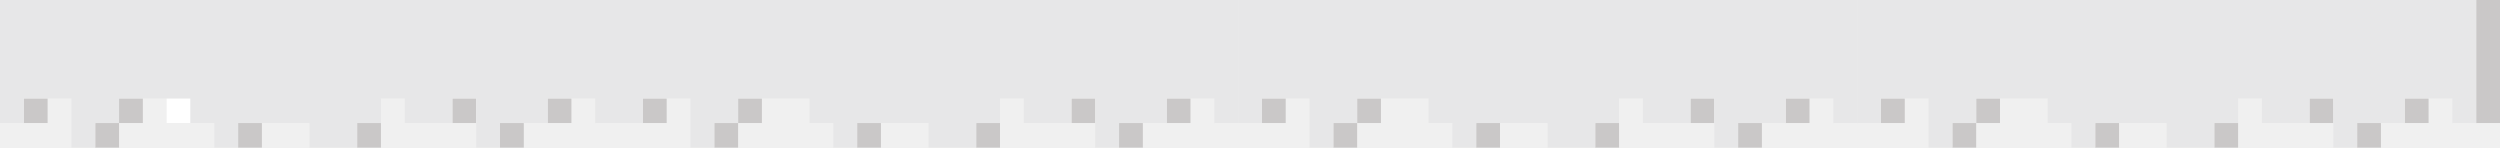
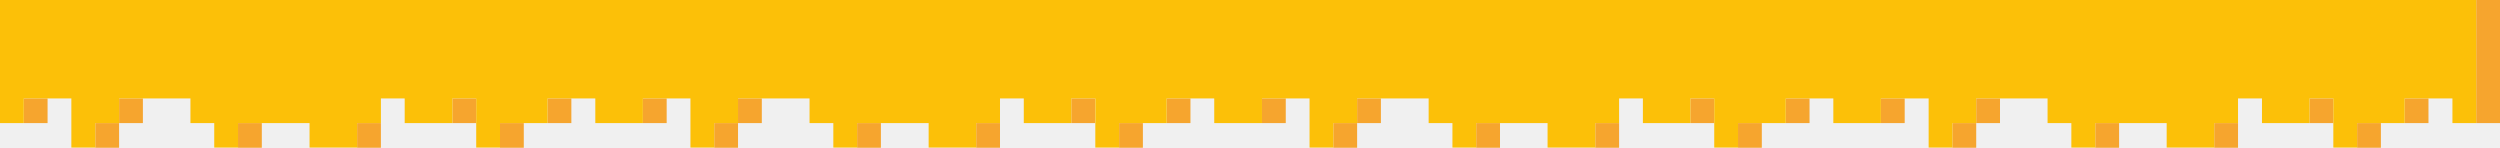
- <svg xmlns="http://www.w3.org/2000/svg" version="1.1" id="Laag_1" x="0px" y="0px" viewBox="0 0 1440 85.04" style="enable-background:new 0 0 1440 85.04;" xml:space="preserve">
-   <rect x="95.77" y="56.92" transform="matrix(-1.836970e-16 1 -1 -1.836970e-16 166.6368 -39.0778)" style="fill:#FFFFFF;" width="14.17" height="13.71" />
+ <svg xmlns="http://www.w3.org/2000/svg" version="1.1" viewBox="0 0 1440 85">
+   <defs>
+     <style>
+       .cls-1 {
+         fill: #f6a52e;
+       }
+ 
+       .cls-2 {
+         fill: #fcc008;
+       }
+     </style>
+   </defs>
  <g>
-     <rect x="54.86" y="70.87" style="fill:#CAC8C8;" width="13.71" height="14.17" />
-     <rect x="137.14" y="70.87" style="fill:#CAC8C8;" width="13.71" height="14.17" />
-     <rect x="205.71" y="70.87" style="fill:#CAC8C8;" width="13.71" height="14.17" />
-     <rect x="13.71" y="56.69" style="fill:#CAC8C8;" width="13.71" height="14.17" />
-     <rect x="68.57" y="56.69" style="fill:#CAC8C8;" width="13.71" height="14.17" />
-     <rect x="260.57" y="56.69" style="fill:#CAC8C8;" width="13.71" height="14.17" />
-     <rect x="288" y="70.87" style="fill:#CAC8C8;" width="13.71" height="14.17" />
-     <rect x="315.43" y="56.69" style="fill:#CAC8C8;" width="13.71" height="14.17" />
-     <rect x="411.43" y="70.87" style="fill:#CAC8C8;" width="13.71" height="14.17" />
-     <rect x="493.71" y="70.87" style="fill:#CAC8C8;" width="13.71" height="14.17" />
-     <rect x="562.29" y="70.87" style="fill:#CAC8C8;" width="13.71" height="14.17" />
-     <rect x="370.29" y="56.69" style="fill:#CAC8C8;" width="13.71" height="14.17" />
-     <rect x="425.14" y="56.69" style="fill:#CAC8C8;" width="13.71" height="14.17" />
-     <rect x="617.14" y="56.69" style="fill:#CAC8C8;" width="13.71" height="14.17" />
-     <rect x="644.57" y="70.87" style="fill:#CAC8C8;" width="13.71" height="14.17" />
-     <rect x="672" y="56.69" style="fill:#CAC8C8;" width="13.71" height="14.17" />
-     <rect x="768" y="70.87" style="fill:#CAC8C8;" width="13.71" height="14.17" />
-     <rect x="850.29" y="70.87" style="fill:#CAC8C8;" width="13.71" height="14.17" />
-     <rect x="918.86" y="70.87" style="fill:#CAC8C8;" width="13.71" height="14.17" />
-     <rect x="726.86" y="56.69" style="fill:#CAC8C8;" width="13.71" height="14.17" />
-     <rect x="781.71" y="56.69" style="fill:#CAC8C8;" width="13.71" height="14.17" />
-     <rect x="973.71" y="56.69" style="fill:#CAC8C8;" width="13.71" height="14.17" />
-     <rect x="1001.14" y="70.87" style="fill:#CAC8C8;" width="13.71" height="14.17" />
-     <rect x="1028.57" y="56.69" style="fill:#CAC8C8;" width="13.71" height="14.17" />
-     <polygon style="fill:#CAC8C8;" points="1426.29,0 1426.29,14.17 1426.29,28.35 1426.29,42.52 1426.29,56.69 1426.29,70.87 1440,70.87    1440,56.69 1440,42.52 1440,28.35 1440,14.17 1440,0  " />
-     <rect x="1206.86" y="70.87" style="fill:#CAC8C8;" width="13.71" height="14.17" />
-     <rect x="1275.43" y="70.87" style="fill:#CAC8C8;" width="13.71" height="14.17" />
-     <rect x="1083.43" y="56.69" style="fill:#CAC8C8;" width="13.71" height="14.17" />
-     <rect x="1124.57" y="70.87" style="fill:#CAC8C8;" width="13.71" height="14.17" />
-     <rect x="1138.29" y="56.69" style="fill:#CAC8C8;" width="13.71" height="14.17" />
-     <rect x="1330.29" y="56.69" style="fill:#CAC8C8;" width="13.71" height="14.17" />
-     <rect x="1357.71" y="70.87" style="fill:#CAC8C8;" width="13.71" height="14.17" />
-     <rect x="1385.14" y="56.69" style="fill:#CAC8C8;" width="13.71" height="14.17" />
-   </g>
-   <g>
-     <polygon style="fill:#E7E7E8;" points="356.57,14.17 356.57,0 342.86,0 329.14,0 315.43,0 301.71,0 288,0 274.29,0 260.57,0 246.86,0    233.14,0 219.43,0 205.71,0 192,0 178.29,0 164.57,0 150.86,0 137.14,0 123.43,0 109.71,0 96,0 82.29,0 68.57,0 54.86,0 41.14,0    27.43,0 13.71,0 0,0 0,14.17 0,28.35 0,28.35 0,42.52 0,42.52 0,56.69 0,56.69 0,70.87 13.71,70.87 13.71,56.69 27.43,56.69    41.14,56.69 41.14,56.69 41.14,70.87 41.14,85.04 54.86,85.04 54.86,70.87 68.57,70.87 68.57,56.69 82.29,56.69 96,56.69    109.71,56.69 109.71,56.69 109.71,70.87 123.43,70.87 123.43,85.04 137.14,85.04 137.14,70.87 137.14,70.87 150.86,70.87    164.57,70.87 178.29,70.87 178.29,85.04 192,85.04 205.71,85.04 205.71,70.87 219.43,70.87 219.43,56.69 233.14,56.69    233.14,70.87 246.86,70.87 246.86,56.69 246.86,56.69 246.86,70.87 260.57,70.87 260.57,56.69 274.29,56.69 274.29,56.69    274.29,70.87 274.29,85.04 288,85.04 288,70.87 301.71,70.87 315.43,70.87 315.43,56.69 329.14,56.69 342.86,56.69 342.86,56.69    342.86,70.87 356.57,70.87 356.57,56.69 356.57,56.69 356.57,42.52 356.57,42.52 356.57,28.35 356.57,28.35  " />
-     <polygon style="fill:#E7E7E8;" points="713.14,42.52 713.14,42.52 713.14,28.35 713.14,28.35 713.14,14.17 713.14,0 699.43,0 685.71,0    672,0 658.29,0 644.57,0 630.86,0 617.14,0 603.43,0 589.71,0 576,0 562.29,0 548.57,0 534.86,0 521.14,0 507.43,0 493.71,0 480,0    466.29,0 452.57,0 438.86,0 425.14,0 411.43,0 397.71,0 384,0 370.29,0 356.57,0 356.57,14.17 356.57,28.35 356.57,28.35    356.57,42.52 356.57,42.52 356.57,56.69 356.57,56.69 356.57,70.87 370.29,70.87 370.29,56.69 384,56.69 397.71,56.69    397.71,56.69 397.71,70.87 397.71,85.04 411.43,85.04 411.43,70.87 425.14,70.87 425.14,56.69 438.86,56.69 452.57,56.69    466.29,56.69 466.29,56.69 466.29,70.87 480,70.87 480,85.04 493.71,85.04 493.71,70.87 493.71,70.87 507.43,70.87 521.14,70.87    534.86,70.87 534.86,85.04 548.57,85.04 562.29,85.04 562.29,70.87 576,70.87 576,56.69 589.71,56.69 589.71,70.87 603.43,70.87    603.43,56.69 603.43,56.69 603.43,70.87 617.14,70.87 617.14,56.69 630.86,56.69 630.86,56.69 630.86,70.87 630.86,85.04    644.57,85.04 644.57,70.87 658.29,70.87 672,70.87 672,56.69 685.71,56.69 699.43,56.69 699.43,56.69 699.43,70.87 713.14,70.87    713.14,56.69 713.14,56.69  " />
-     <polygon style="fill:#E7E7E8;" points="1069.71,14.17 1069.71,0 1056,0 1042.29,0 1028.57,0 1014.86,0 1001.14,0 987.43,0 973.71,0 960,0    946.29,0 932.57,0 918.86,0 905.14,0 891.43,0 877.71,0 864,0 850.29,0 836.57,0 822.86,0 809.14,0 795.43,0 781.71,0 768,0    754.29,0 740.57,0 726.86,0 713.14,0 713.14,14.17 713.14,28.35 713.14,28.35 713.14,42.52 713.14,42.52 713.14,56.69    713.14,56.69 713.14,70.87 726.86,70.87 726.86,56.69 740.57,56.69 754.29,56.69 754.29,56.69 754.29,70.87 754.29,85.04    768,85.04 768,70.87 781.71,70.87 781.71,56.69 795.43,56.69 809.14,56.69 822.86,56.69 822.86,56.69 822.86,70.87 836.57,70.87    836.57,85.04 850.29,85.04 850.29,70.87 850.29,70.87 864,70.87 877.71,70.87 891.43,70.87 891.43,85.04 905.14,85.04    918.86,85.04 918.86,70.87 932.57,70.87 932.57,56.69 946.29,56.69 946.29,70.87 960,70.87 960,56.69 960,56.69 960,70.87    973.71,70.87 973.71,56.69 987.43,56.69 987.43,56.69 987.43,70.87 987.43,85.04 1001.14,85.04 1001.14,70.87 1014.86,70.87    1028.57,70.87 1028.57,56.69 1042.29,56.69 1056,56.69 1056,56.69 1056,70.87 1069.71,70.87 1069.71,56.69 1069.71,56.69    1069.71,42.52 1069.71,42.52 1069.71,28.35 1069.71,28.35  " />
-     <polygon style="fill:#E7E7E8;" points="1426.29,42.52 1426.29,28.35 1426.29,28.35 1426.29,14.17 1426.29,0 1412.57,0 1398.86,0 1385.14,0    1371.43,0 1357.71,0 1344,0 1330.29,0 1316.57,0 1302.86,0 1289.14,0 1275.43,0 1261.71,0 1248,0 1234.29,0 1220.57,0 1206.86,0    1193.14,0 1179.43,0 1165.71,0 1152,0 1138.29,0 1124.57,0 1110.86,0 1097.14,0 1083.43,0 1069.71,0 1069.71,14.17 1069.71,28.35    1069.71,28.35 1069.71,42.52 1069.71,42.52 1069.71,56.69 1069.71,56.69 1069.71,70.87 1083.43,70.87 1083.43,56.69 1097.14,56.69    1110.86,56.69 1110.86,56.69 1110.86,70.87 1110.86,85.04 1124.57,85.04 1124.57,70.87 1138.29,70.87 1138.29,56.69 1152,56.69    1165.71,56.69 1179.43,56.69 1179.43,56.69 1179.43,70.87 1193.14,70.87 1193.14,85.04 1206.86,85.04 1206.86,70.87 1206.86,70.87    1220.57,70.87 1234.29,70.87 1248,70.87 1248,85.04 1261.71,85.04 1275.43,85.04 1275.43,70.87 1289.14,70.87 1289.14,56.69    1302.86,56.69 1302.86,70.87 1316.57,70.87 1316.57,56.69 1316.57,56.69 1316.57,70.87 1330.29,70.87 1330.29,56.69 1344,56.69    1344,56.69 1344,70.87 1344,85.04 1357.71,85.04 1357.71,70.87 1371.43,70.87 1385.14,70.87 1385.14,56.69 1398.86,56.69    1412.57,56.69 1412.57,56.69 1412.57,70.87 1426.29,70.87 1426.29,56.69 1426.29,56.69 1426.29,42.52  " />
+     <g id="Laag_1">
+       <g>
+         <rect class="cls-1" x="54.9" y="70.9" width="13.7" height="14.2" />
+         <rect class="cls-1" x="137.1" y="70.9" width="13.7" height="14.2" />
+         <rect class="cls-1" x="205.7" y="70.9" width="13.7" height="14.2" />
+         <rect class="cls-1" x="13.7" y="56.7" width="13.7" height="14.2" />
+         <rect class="cls-1" x="68.6" y="56.7" width="13.7" height="14.2" />
+         <rect class="cls-1" x="260.6" y="56.7" width="13.7" height="14.2" />
+         <rect class="cls-1" x="288" y="70.9" width="13.7" height="14.2" />
+         <rect class="cls-1" x="315.4" y="56.7" width="13.7" height="14.2" />
+         <rect class="cls-1" x="411.4" y="70.9" width="13.7" height="14.2" />
+         <rect class="cls-1" x="493.7" y="70.9" width="13.7" height="14.2" />
+         <rect class="cls-1" x="562.3" y="70.9" width="13.7" height="14.2" />
+         <rect class="cls-1" x="370.3" y="56.7" width="13.7" height="14.2" />
+         <rect class="cls-1" x="425.1" y="56.7" width="13.7" height="14.2" />
+         <rect class="cls-1" x="617.1" y="56.7" width="13.7" height="14.2" />
+         <rect class="cls-1" x="644.6" y="70.9" width="13.7" height="14.2" />
+         <rect class="cls-1" x="672" y="56.7" width="13.7" height="14.2" />
+         <rect class="cls-1" x="768" y="70.9" width="13.7" height="14.2" />
+         <rect class="cls-1" x="850.3" y="70.9" width="13.7" height="14.2" />
+         <rect class="cls-1" x="918.9" y="70.9" width="13.7" height="14.2" />
+         <rect class="cls-1" x="726.9" y="56.7" width="13.7" height="14.2" />
+         <rect class="cls-1" x="781.7" y="56.7" width="13.7" height="14.2" />
+         <rect class="cls-1" x="973.7" y="56.7" width="13.7" height="14.2" />
+         <rect class="cls-1" x="1001.1" y="70.9" width="13.7" height="14.2" />
+         <rect class="cls-1" x="1028.6" y="56.7" width="13.7" height="14.2" />
+         <polygon class="cls-1" points="1426.3 0 1426.3 14.2 1426.3 28.3 1426.3 42.5 1426.3 56.7 1426.3 70.9 1440 70.9 1440 56.7 1440 42.5 1440 28.3 1440 14.2 1440 0 1426.3 0" />
+         <rect class="cls-1" x="1206.9" y="70.9" width="13.7" height="14.2" />
+         <rect class="cls-1" x="1275.4" y="70.9" width="13.7" height="14.2" />
+         <rect class="cls-1" x="1083.4" y="56.7" width="13.7" height="14.2" />
+         <rect class="cls-1" x="1124.6" y="70.9" width="13.7" height="14.2" />
+         <rect class="cls-1" x="1138.3" y="56.7" width="13.7" height="14.2" />
+         <rect class="cls-1" x="1330.3" y="56.7" width="13.7" height="14.2" />
+         <rect class="cls-1" x="1357.7" y="70.9" width="13.7" height="14.2" />
+         <rect class="cls-1" x="1385.1" y="56.7" width="13.7" height="14.2" />
+         <polygon class="cls-2" points="1426.3 42.5 1426.3 28.3 1426.3 14.2 1426.3 0 1412.6 0 1398.9 0 1385.1 0 1371.4 0 1357.7 0 1344 0 1330.3 0 1316.6 0 1302.9 0 1289.1 0 1275.4 0 1261.7 0 1248 0 1234.3 0 1220.6 0 1206.9 0 1193.1 0 1179.4 0 1165.7 0 1152 0 1138.3 0 1124.6 0 1110.9 0 1097.1 0 1083.4 0 1069.7 0 1056 0 1042.3 0 1028.6 0 1014.9 0 1001.1 0 987.4 0 973.7 0 960 0 946.3 0 932.6 0 918.9 0 905.1 0 891.4 0 877.7 0 864 0 850.3 0 836.6 0 822.9 0 809.1 0 795.4 0 781.7 0 768 0 754.3 0 740.6 0 726.9 0 713.1 0 699.4 0 685.7 0 672 0 658.3 0 644.6 0 630.9 0 617.1 0 603.4 0 589.7 0 576 0 562.3 0 548.6 0 534.9 0 521.1 0 507.4 0 493.7 0 480 0 466.3 0 452.6 0 438.9 0 425.1 0 411.4 0 397.7 0 384 0 370.3 0 356.6 0 342.9 0 329.1 0 315.4 0 301.7 0 288 0 274.3 0 260.6 0 246.9 0 233.1 0 219.4 0 205.7 0 192 0 178.3 0 164.6 0 150.9 0 137.1 0 123.4 0 109.7 0 96 0 82.3 0 68.6 0 54.9 0 41.1 0 27.4 0 13.7 0 0 0 0 14.2 0 28.3 0 42.5 0 56.7 0 70.9 13.7 70.9 13.7 70.9 13.7 56.7 27.4 56.7 27.4 56.7 41.1 56.7 41.1 70.9 41.1 85 54.9 85 54.9 70.9 68.6 70.9 68.6 70.9 68.6 56.7 82.3 56.7 82.3 56.7 96 56.7 109.7 56.7 109.7 70.9 123.4 70.9 123.4 85 137.1 85 137.1 70.9 150.9 70.9 150.9 70.9 164.6 70.9 178.3 70.9 178.3 85 192 85 205.7 85 205.7 70.9 219.4 70.9 219.4 70.9 219.4 56.7 233.1 56.7 233.1 70.9 246.9 70.9 260.6 70.9 260.6 70.9 260.6 56.7 274.3 56.7 274.3 56.7 274.3 70.9 274.3 85 288 85 288 70.9 301.7 70.9 315.4 70.9 315.4 70.9 315.4 56.7 329.1 56.7 342.9 56.7 342.9 70.9 356.6 70.9 370.3 70.9 370.3 70.9 370.3 56.7 384 56.7 397.7 56.7 397.7 70.9 397.7 85 411.4 85 411.4 70.9 425.1 70.9 425.1 70.9 425.1 56.7 438.9 56.7 438.9 56.7 452.6 56.7 466.3 56.7 466.3 70.9 480 70.9 480 85 493.7 85 493.7 70.9 507.4 70.9 507.4 70.9 521.1 70.9 534.9 70.9 534.9 85 548.6 85 562.3 85 562.3 70.9 576 70.9 576 56.7 589.7 56.7 589.7 70.9 603.4 70.9 617.1 70.9 617.1 70.9 617.1 56.7 630.9 56.7 630.9 56.7 630.9 70.9 630.9 85 644.6 85 644.6 70.9 658.3 70.9 658.3 70.9 672 70.9 672 70.9 672 56.7 685.7 56.7 699.4 56.7 699.4 70.9 713.1 70.9 726.9 70.9 726.9 70.9 726.9 56.7 740.6 56.7 754.3 56.7 754.3 70.9 754.3 85 768 85 768 70.9 781.7 70.9 781.7 70.9 781.7 56.7 795.4 56.7 795.4 56.7 809.1 56.7 822.9 56.7 822.9 70.9 836.6 70.9 836.6 85 850.3 85 850.3 70.9 864 70.9 877.7 70.9 891.4 70.9 891.4 85 905.1 85 918.9 85 918.9 70.9 932.6 70.9 932.6 56.7 946.3 56.7 946.3 70.9 960 70.9 973.7 70.9 973.7 70.9 973.7 56.7 987.4 56.7 987.4 56.7 987.4 70.9 987.4 85 1001.1 85 1001.1 70.9 1014.9 70.9 1014.9 70.9 1028.6 70.9 1028.6 70.9 1028.6 56.7 1042.3 56.7 1042.3 56.7 1056 56.7 1056 70.9 1069.7 70.9 1083.4 70.9 1083.4 70.9 1083.4 56.7 1097.1 56.7 1110.9 56.7 1110.9 70.9 1110.9 85 1124.6 85 1124.6 70.9 1138.3 70.9 1138.3 70.9 1138.3 70.9 1138.3 56.7 1152 56.7 1165.7 56.7 1179.4 56.7 1179.4 70.9 1193.1 70.9 1193.1 85 1206.9 85 1206.9 70.9 1220.6 70.9 1234.3 70.9 1248 70.9 1248 85 1261.7 85 1275.4 85 1275.4 70.9 1289.1 70.9 1289.1 56.7 1302.9 56.7 1302.9 70.9 1316.6 70.9 1330.3 70.9 1330.3 70.9 1330.3 56.7 1344 56.7 1344 70.9 1344 70.9 1344 85 1357.7 85 1357.7 70.9 1371.4 70.9 1371.4 70.9 1385.1 70.9 1385.1 70.9 1385.1 56.7 1398.8 56.7 1398.9 56.7 1412.6 56.7 1412.6 70.9 1426.3 70.9 1426.3 56.7 1426.3 42.5" />
+       </g>
+     </g>
  </g>
</svg>
